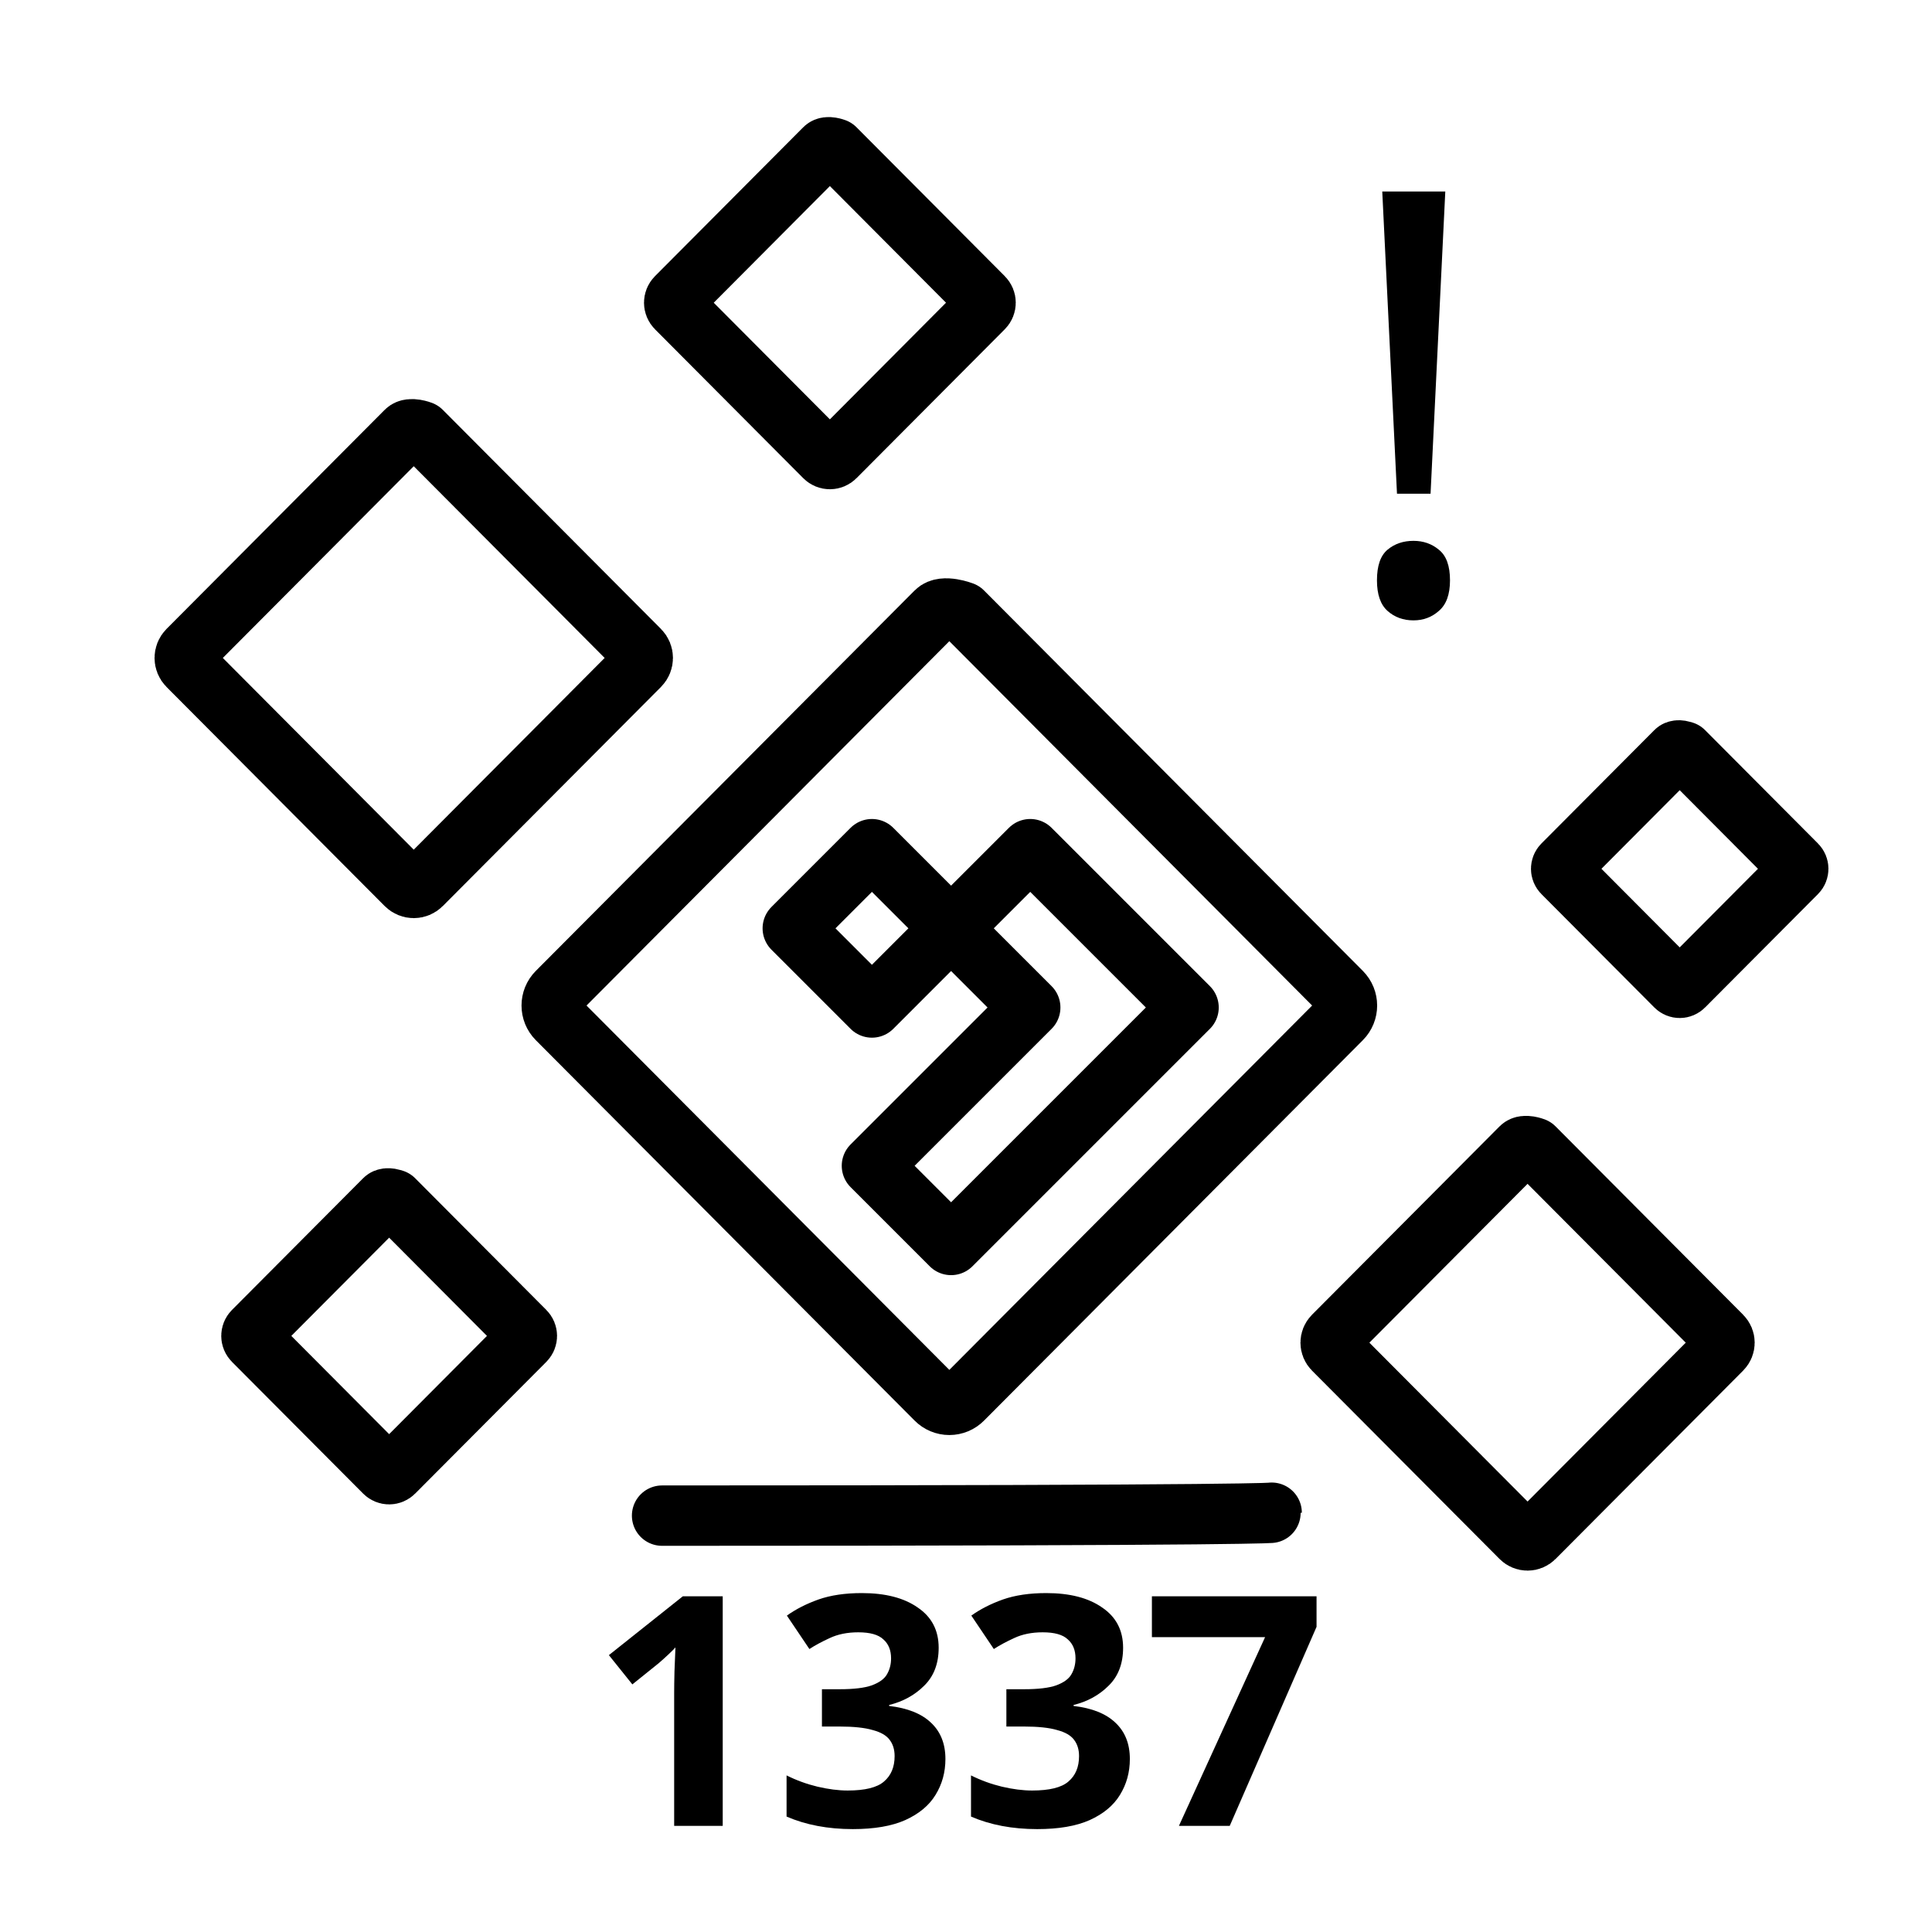
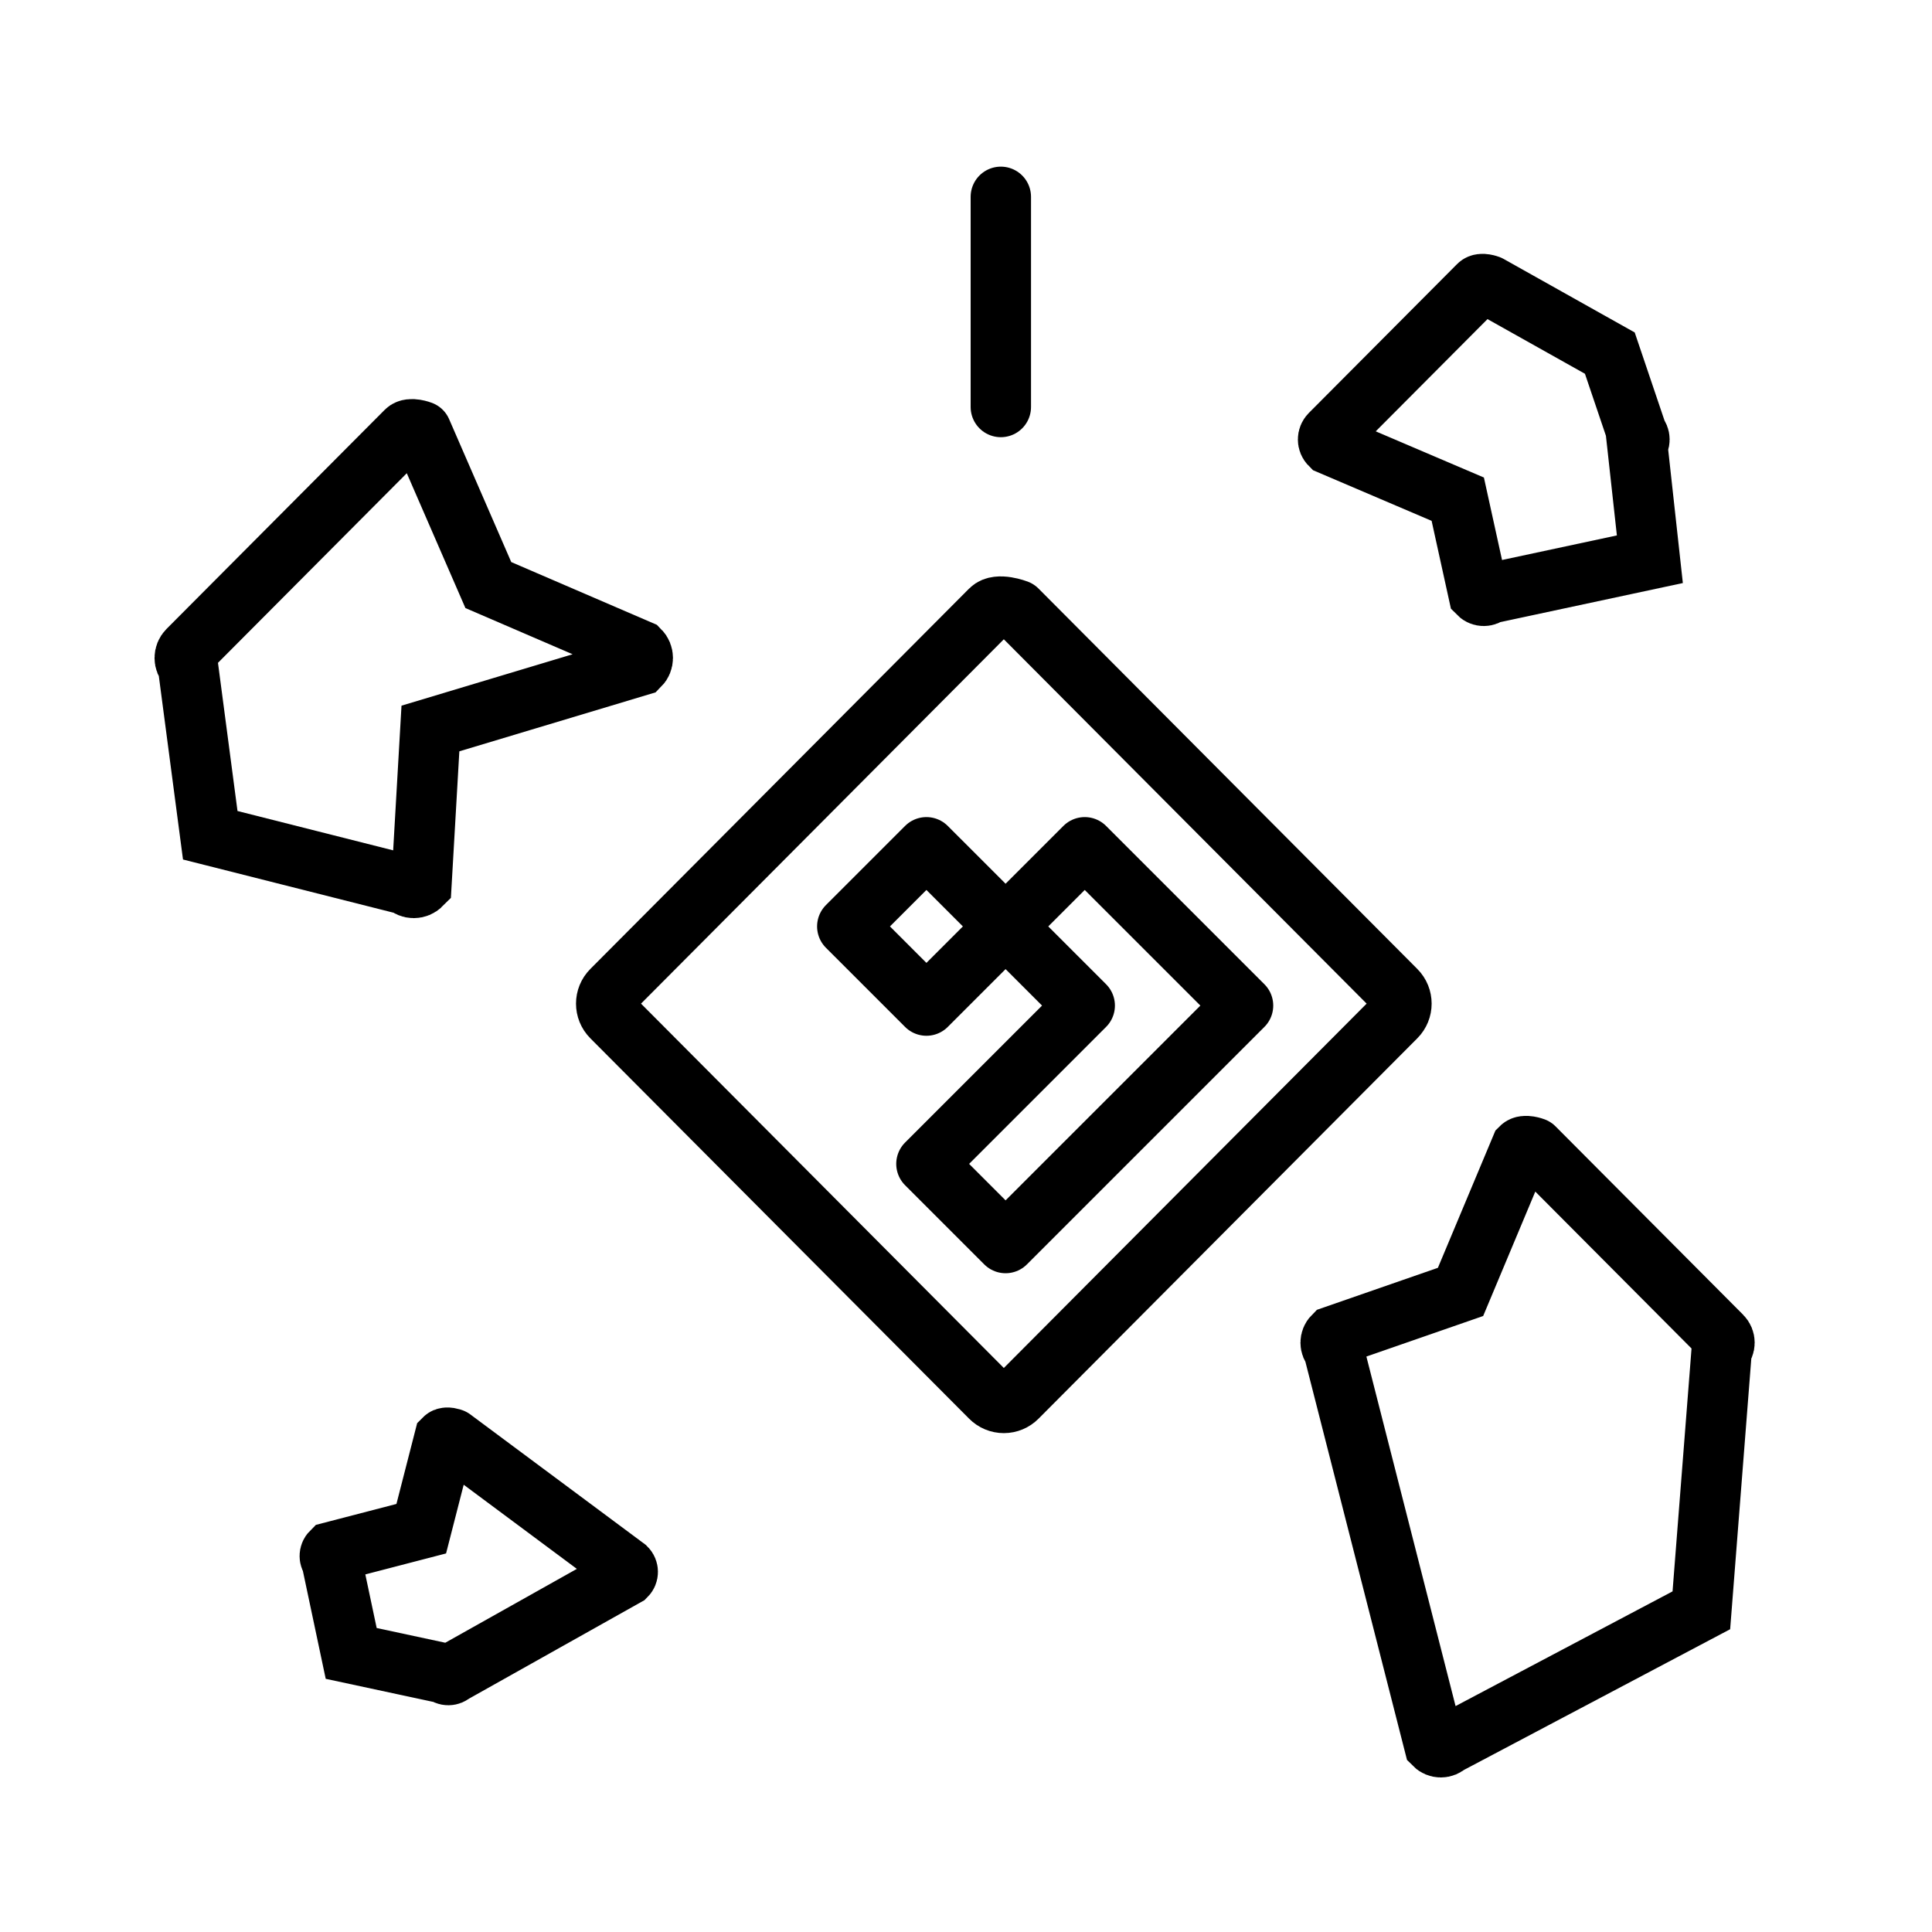
- <svg xmlns="http://www.w3.org/2000/svg" xmlns:xlink="http://www.w3.org/1999/xlink" xml:space="preserve" width="512" height="512">
-   <defs>
-     <linearGradient id="a">
-       <stop offset="0" style="stop-color:#000;stop-opacity:1" />
-     </linearGradient>
-     <linearGradient xlink:href="#a" id="b" x1="191.257" x2="361.215" y1="404.755" y2="404.755" gradientTransform="translate(-20.547 -3.483)" gradientUnits="userSpaceOnUse" />
-   </defs>
-   <path fill="none" d="m111.68 114.26 57.817 58.061a2.89 2.89 0 0 1 0 4.084l-57.817 58.062a2.86 2.86 0 0 1-4.067 0l-57.817-58.062a2.89 2.89 0 0 1 0-4.084l57.817-58.061c1.127-1.131 4.067 0 4.067 0v0" style="color:#000;clip-rule:nonzero;display:inline;overflow:visible;visibility:visible;opacity:1;isolation:auto;mix-blend-mode:normal;color-interpolation:sRGB;color-interpolation-filters:linearRGB;solid-color:#000;solid-opacity:1;fill:#f67c5f;fill-opacity:0;fill-rule:evenodd;stroke:#000;stroke-width:16;stroke-linecap:round;stroke-linejoin:miter;stroke-miterlimit:4;stroke-dasharray:none;stroke-dashoffset:0;stroke-opacity:1;color-rendering:auto;image-rendering:auto;shape-rendering:auto;text-rendering:auto" />
-   <path fill="none" d="m104.35 317.888 34.768 34.914c.677.68.677 1.775 0 2.456l-34.768 34.914a1.72 1.72 0 0 1-2.445 0l-34.767-34.914a1.74 1.74 0 0 1 0-2.456l34.767-34.915c.677-.68 2.445 0 2.445 0v0" style="color:#000;clip-rule:nonzero;display:inline;overflow:visible;visibility:visible;opacity:1;isolation:auto;mix-blend-mode:normal;color-interpolation:sRGB;color-interpolation-filters:linearRGB;solid-color:#000;solid-opacity:1;fill:#f65e3b;fill-opacity:0;fill-rule:evenodd;stroke:#000;stroke-width:16;stroke-linecap:round;stroke-linejoin:miter;stroke-miterlimit:4;stroke-dasharray:none;stroke-dashoffset:0;stroke-opacity:1;color-rendering:auto;image-rendering:auto;shape-rendering:auto;text-rendering:auto" />
-   <path fill="none" d="m446.191 199.13 29.926 30.051a1.496 1.496 0 0 1 0 2.114l-29.926 30.053a1.48 1.48 0 0 1-2.105 0l-29.926-30.053a1.496 1.496 0 0 1 0-2.114l29.926-30.052c.583-.586 2.105 0 2.105 0v0" style="color:#000;clip-rule:nonzero;display:inline;overflow:visible;visibility:visible;opacity:1;isolation:auto;mix-blend-mode:normal;color-interpolation:sRGB;color-interpolation-filters:linearRGB;solid-color:#000;solid-opacity:1;fill:#eee4da;fill-opacity:0;fill-rule:evenodd;stroke:#000;stroke-width:16;stroke-linecap:round;stroke-linejoin:miter;stroke-miterlimit:4;stroke-dasharray:none;stroke-dashoffset:0;stroke-opacity:1;color-rendering:auto;image-rendering:auto;shape-rendering:auto;text-rendering:auto" />
-   <path fill="none" d="M255.114 162.13 355.49 262.933a5.015 5.015 0 0 1 0 7.09L255.114 370.827a4.967 4.967 0 0 1-7.062 0L147.675 270.023a5.015 5.015 0 0 1 0-7.09L248.052 162.13c1.944-1.964 7.062 0 7.062 0v0" style="color:#000;clip-rule:nonzero;display:inline;overflow:visible;visibility:visible;opacity:1;isolation:auto;mix-blend-mode:normal;color-interpolation:sRGB;color-interpolation-filters:linearRGB;solid-color:#000;solid-opacity:1;fill:#edcf72;fill-opacity:0;fill-rule:evenodd;stroke:#000;stroke-width:16;stroke-linecap:round;stroke-linejoin:miter;stroke-miterlimit:4;stroke-dasharray:none;stroke-dashoffset:0;stroke-opacity:1;color-rendering:auto;image-rendering:auto;shape-rendering:auto;text-rendering:auto" />
-   <path d="m252.047 329.926 62.932-62.931-41.955-41.953-20.977 20.976-20.977-20.976-20.976 20.976 20.976 20.977 20.977-20.977 20.977 20.977-41.954 41.953z" style="fill:none;stroke:#000;stroke-width:16;stroke-linejoin:round;stroke-miterlimit:1.1;stroke-dasharray:none;stroke-opacity:1" />
-   <path fill="none" d="m406.569 304.145 49.713 49.923a2.485 2.485 0 0 1 0 3.512l-49.713 49.924a2.46 2.46 0 0 1-3.497 0l-49.713-49.924a2.485 2.485 0 0 1 0-3.512l49.713-49.923c.969-.973 3.497 0 3.497 0v0M221.309 39.364l39.303 39.47a1.965 1.965 0 0 1 0 2.777l-39.303 39.47a1.945 1.945 0 0 1-2.765 0l-39.303-39.47a1.965 1.965 0 0 1 0-2.776l39.303-39.47c.766-.77 2.765 0 2.765 0v0" style="color:#000;clip-rule:nonzero;display:inline;overflow:visible;visibility:visible;opacity:1;isolation:auto;mix-blend-mode:normal;color-interpolation:sRGB;color-interpolation-filters:linearRGB;solid-color:#000;solid-opacity:1;fill:#eee4da;fill-opacity:0;fill-rule:evenodd;stroke:#000;stroke-width:16;stroke-linecap:round;stroke-linejoin:miter;stroke-miterlimit:4;stroke-dasharray:none;stroke-dashoffset:0;stroke-opacity:1;color-rendering:auto;image-rendering:auto;shape-rendering:auto;text-rendering:auto" />
-   <path d="M379.114 130.84h-8.898l-3.902-80.085h16.703zm-14.205 22.95q0-5.777 2.81-8.119t6.868-2.341q3.903 0 6.713 2.341 2.966 2.342 2.966 8.118 0 5.62-2.966 8.118-2.81 2.498-6.713 2.498-4.058 0-6.868-2.498t-2.81-8.118" aria-label="!" style="font-size:146.667px;line-height:1.15;font-family:&quot;Noto Sans&quot;;-inkscape-font-specification:&quot;Noto Sans&quot;;text-align:center;letter-spacing:.1px;word-spacing:-1px;text-anchor:middle;white-space:pre;stroke-width:10.729;stroke-linejoin:round;stroke-miterlimit:1.1;stroke-dasharray:none" />
-   <path d="M191.528 483.878H178.66v-35.194q0-2.216.085-5.795.17-3.579.256-6.306-.426.511-1.875 1.875-1.363 1.278-2.556 2.3l-6.988 5.625-6.221-7.755 19.6-15.594h10.567zm57.228-47.21q0 6.306-3.835 10.056-3.75 3.75-9.288 5.113v.256q7.328.852 11.078 4.43 3.835 3.58 3.835 9.63 0 5.284-2.642 9.545-2.556 4.175-8.01 6.647-5.369 2.386-13.89 2.386-9.886 0-17.555-3.324V470.5q3.92 1.96 8.18 2.983 4.347 1.023 8.01 1.023 6.903 0 9.63-2.387 2.813-2.386 2.813-6.732 0-2.556-1.279-4.26-1.278-1.79-4.516-2.642-3.153-.938-8.863-.938h-4.602v-9.885h4.687q5.625 0 8.522-1.022 2.983-1.108 4.005-2.898 1.108-1.874 1.108-4.26 0-3.239-2.045-5.028-1.96-1.875-6.647-1.875-4.346 0-7.584 1.534-3.153 1.448-5.369 2.897l-5.965-8.862q3.579-2.557 8.351-4.261 4.857-1.705 11.504-1.705 9.374 0 14.828 3.835 5.54 3.75 5.54 10.652m48.876 0q0 6.306-3.834 10.056-3.75 3.75-9.289 5.113v.256q7.329.852 11.078 4.43 3.835 3.58 3.835 9.63 0 5.284-2.642 9.545-2.556 4.175-8.01 6.647-5.369 2.386-13.89 2.386-9.886 0-17.555-3.324V470.5q3.92 1.96 8.18 2.983 4.347 1.023 8.011 1.023 6.903 0 9.63-2.387 2.812-2.386 2.812-6.732 0-2.556-1.279-4.26-1.278-1.79-4.516-2.642-3.153-.938-8.863-.938H266.7v-9.885h4.687q5.624 0 8.521-1.022 2.983-1.108 4.005-2.898 1.108-1.874 1.108-4.26 0-3.239-2.045-5.028-1.96-1.875-6.647-1.875-4.346 0-7.584 1.534-3.153 1.448-5.369 2.897l-5.965-8.862q3.58-2.557 8.351-4.261 4.858-1.705 11.505-1.705 9.373 0 14.827 3.835 5.54 3.75 5.54 10.652m14.791 47.21 22.838-50.022h-29.996v-10.822h43.631v8.095l-23.009 52.75z" aria-label="1337" style="font-weight:700;font-size:64px;line-height:1.15;font-family:&quot;Noto Sans&quot;;-inkscape-font-specification:&quot;Noto Sans Bold&quot;;text-align:center;letter-spacing:.1px;word-spacing:-1px;text-anchor:middle;white-space:pre;stroke-width:13.422;stroke-linejoin:round;stroke-miterlimit:1.1;stroke-dasharray:none" />
-   <path d="M175.458 401.658c161.544 0 161.544-.773 161.544-.773" style="opacity:1;fill:#0f0;fill-opacity:1;stroke:url(#b);stroke-width:16;stroke-linecap:round;stroke-linejoin:round;stroke-miterlimit:1.1;stroke-dasharray:none" />
+ <svg xmlns="http://www.w3.org/2000/svg" xml:space="preserve" width="512" height="512">
+   <path fill="none" d="m111.68 114.26 17.733 40.787 40.084 17.274a2.89 2.89 0 0 1 0 4.084l-55.431 16.654-2.386 41.408a2.86 2.86 0 0 1-4.067 0L55.718 221.35l-5.922-44.945a2.89 2.89 0 0 1 0-4.084l57.817-58.061c1.127-1.131 4.067 0 4.067 0v0" style="color:#000;clip-rule:nonzero;display:inline;overflow:visible;visibility:visible;opacity:1;isolation:auto;mix-blend-mode:normal;color-interpolation:sRGB;color-interpolation-filters:linearRGB;solid-color:#000;solid-opacity:1;fill:#f67c5f;fill-opacity:0;fill-rule:evenodd;stroke:#000;stroke-width:16;stroke-linecap:round;stroke-linejoin:miter;stroke-miterlimit:4;stroke-dasharray:none;stroke-dashoffset:0;stroke-opacity:1;color-rendering:auto;image-rendering:auto;shape-rendering:auto;text-rendering:auto" />
+   <path fill="none" d="m119.863 381.254 46.06 34.25c.584.585.584 1.53 0 2.115l-46.06 25.853a1.48 1.48 0 0 1-2.105 0l-24.688-5.3-5.238-24.753a1.496 1.496 0 0 1 0-2.114l23.804-6.185 6.122-23.867c.583-.586 2.105 0 2.105 0h0" style="color:#000;clip-rule:nonzero;display:inline;overflow:visible;visibility:visible;opacity:1;isolation:auto;mix-blend-mode:normal;color-interpolation:sRGB;color-interpolation-filters:linearRGB;solid-color:#000;solid-opacity:1;fill:#eee4da;fill-opacity:0;fill-rule:evenodd;stroke:#000;stroke-width:16;stroke-linecap:round;stroke-linejoin:miter;stroke-miterlimit:4;stroke-dasharray:none;stroke-dashoffset:0;stroke-opacity:1;color-rendering:auto;image-rendering:auto;shape-rendering:auto;text-rendering:auto" />
+   <path fill="none" d="m269.556 161.624 100.376 100.803a5.015 5.015 0 0 1 0 7.09L269.556 370.32a4.967 4.967 0 0 1-7.062 0L162.117 269.517a5.015 5.015 0 0 1 0-7.09l100.377-100.803c1.944-1.964 7.062 0 7.062 0v0" style="color:#000;clip-rule:nonzero;display:inline;overflow:visible;visibility:visible;opacity:1;isolation:auto;mix-blend-mode:normal;color-interpolation:sRGB;color-interpolation-filters:linearRGB;solid-color:#000;solid-opacity:1;fill:#edcf72;fill-opacity:0;fill-rule:evenodd;stroke:#000;stroke-width:16;stroke-linecap:round;stroke-linejoin:miter;stroke-miterlimit:4;stroke-dasharray:none;stroke-dashoffset:0;stroke-opacity:1;color-rendering:auto;image-rendering:auto;shape-rendering:auto;text-rendering:auto" />
+   <path d="m266.489 329.42 62.932-62.931-41.955-41.953-20.977 20.976-20.977-20.976-20.976 20.976 20.976 20.977 20.977-20.977 20.977 20.977-41.954 41.953z" style="fill:none;stroke:#000;stroke-width:16;stroke-linejoin:round;stroke-miterlimit:1.1;stroke-dasharray:none;stroke-opacity:1" />
+   <path fill="none" d="m406.569 304.145 49.713 49.923c.969.97.969 2.542 0 3.512l-5.406 69.167-67.294 35.571a2.46 2.46 0 0 1-3.497 0L353.36 357.58a2.485 2.485 0 0 1 0-3.512l33.697-11.7 16.016-38.223c.969-.973 3.497 0 3.497 0v0M394.592 75.612l32.03 17.967 7.273 21.503c.767.767.767 2.01 0 2.777l3.336 30.344-42.639 9.126c-.76.77-2.003.77-2.765 0l-5.505-25.04-33.798-14.43a1.965 1.965 0 0 1 0-2.776l39.303-39.47c.766-.77 2.765 0 2.765 0v0" style="color:#000;clip-rule:nonzero;display:inline;overflow:visible;visibility:visible;opacity:1;isolation:auto;mix-blend-mode:normal;color-interpolation:sRGB;color-interpolation-filters:linearRGB;solid-color:#000;solid-opacity:1;fill:#eee4da;fill-opacity:0;fill-rule:evenodd;stroke:#000;stroke-width:16;stroke-linecap:round;stroke-linejoin:miter;stroke-miterlimit:4;stroke-dasharray:none;stroke-dashoffset:0;stroke-opacity:1;color-rendering:auto;image-rendering:auto;shape-rendering:auto;text-rendering:auto" />
+   <path d="M265.23 107.86V52.162" style="fill:#0f0;stroke:#000;stroke-width:16;stroke-linecap:round;stroke-linejoin:round;stroke-miterlimit:1.1" />
</svg>
